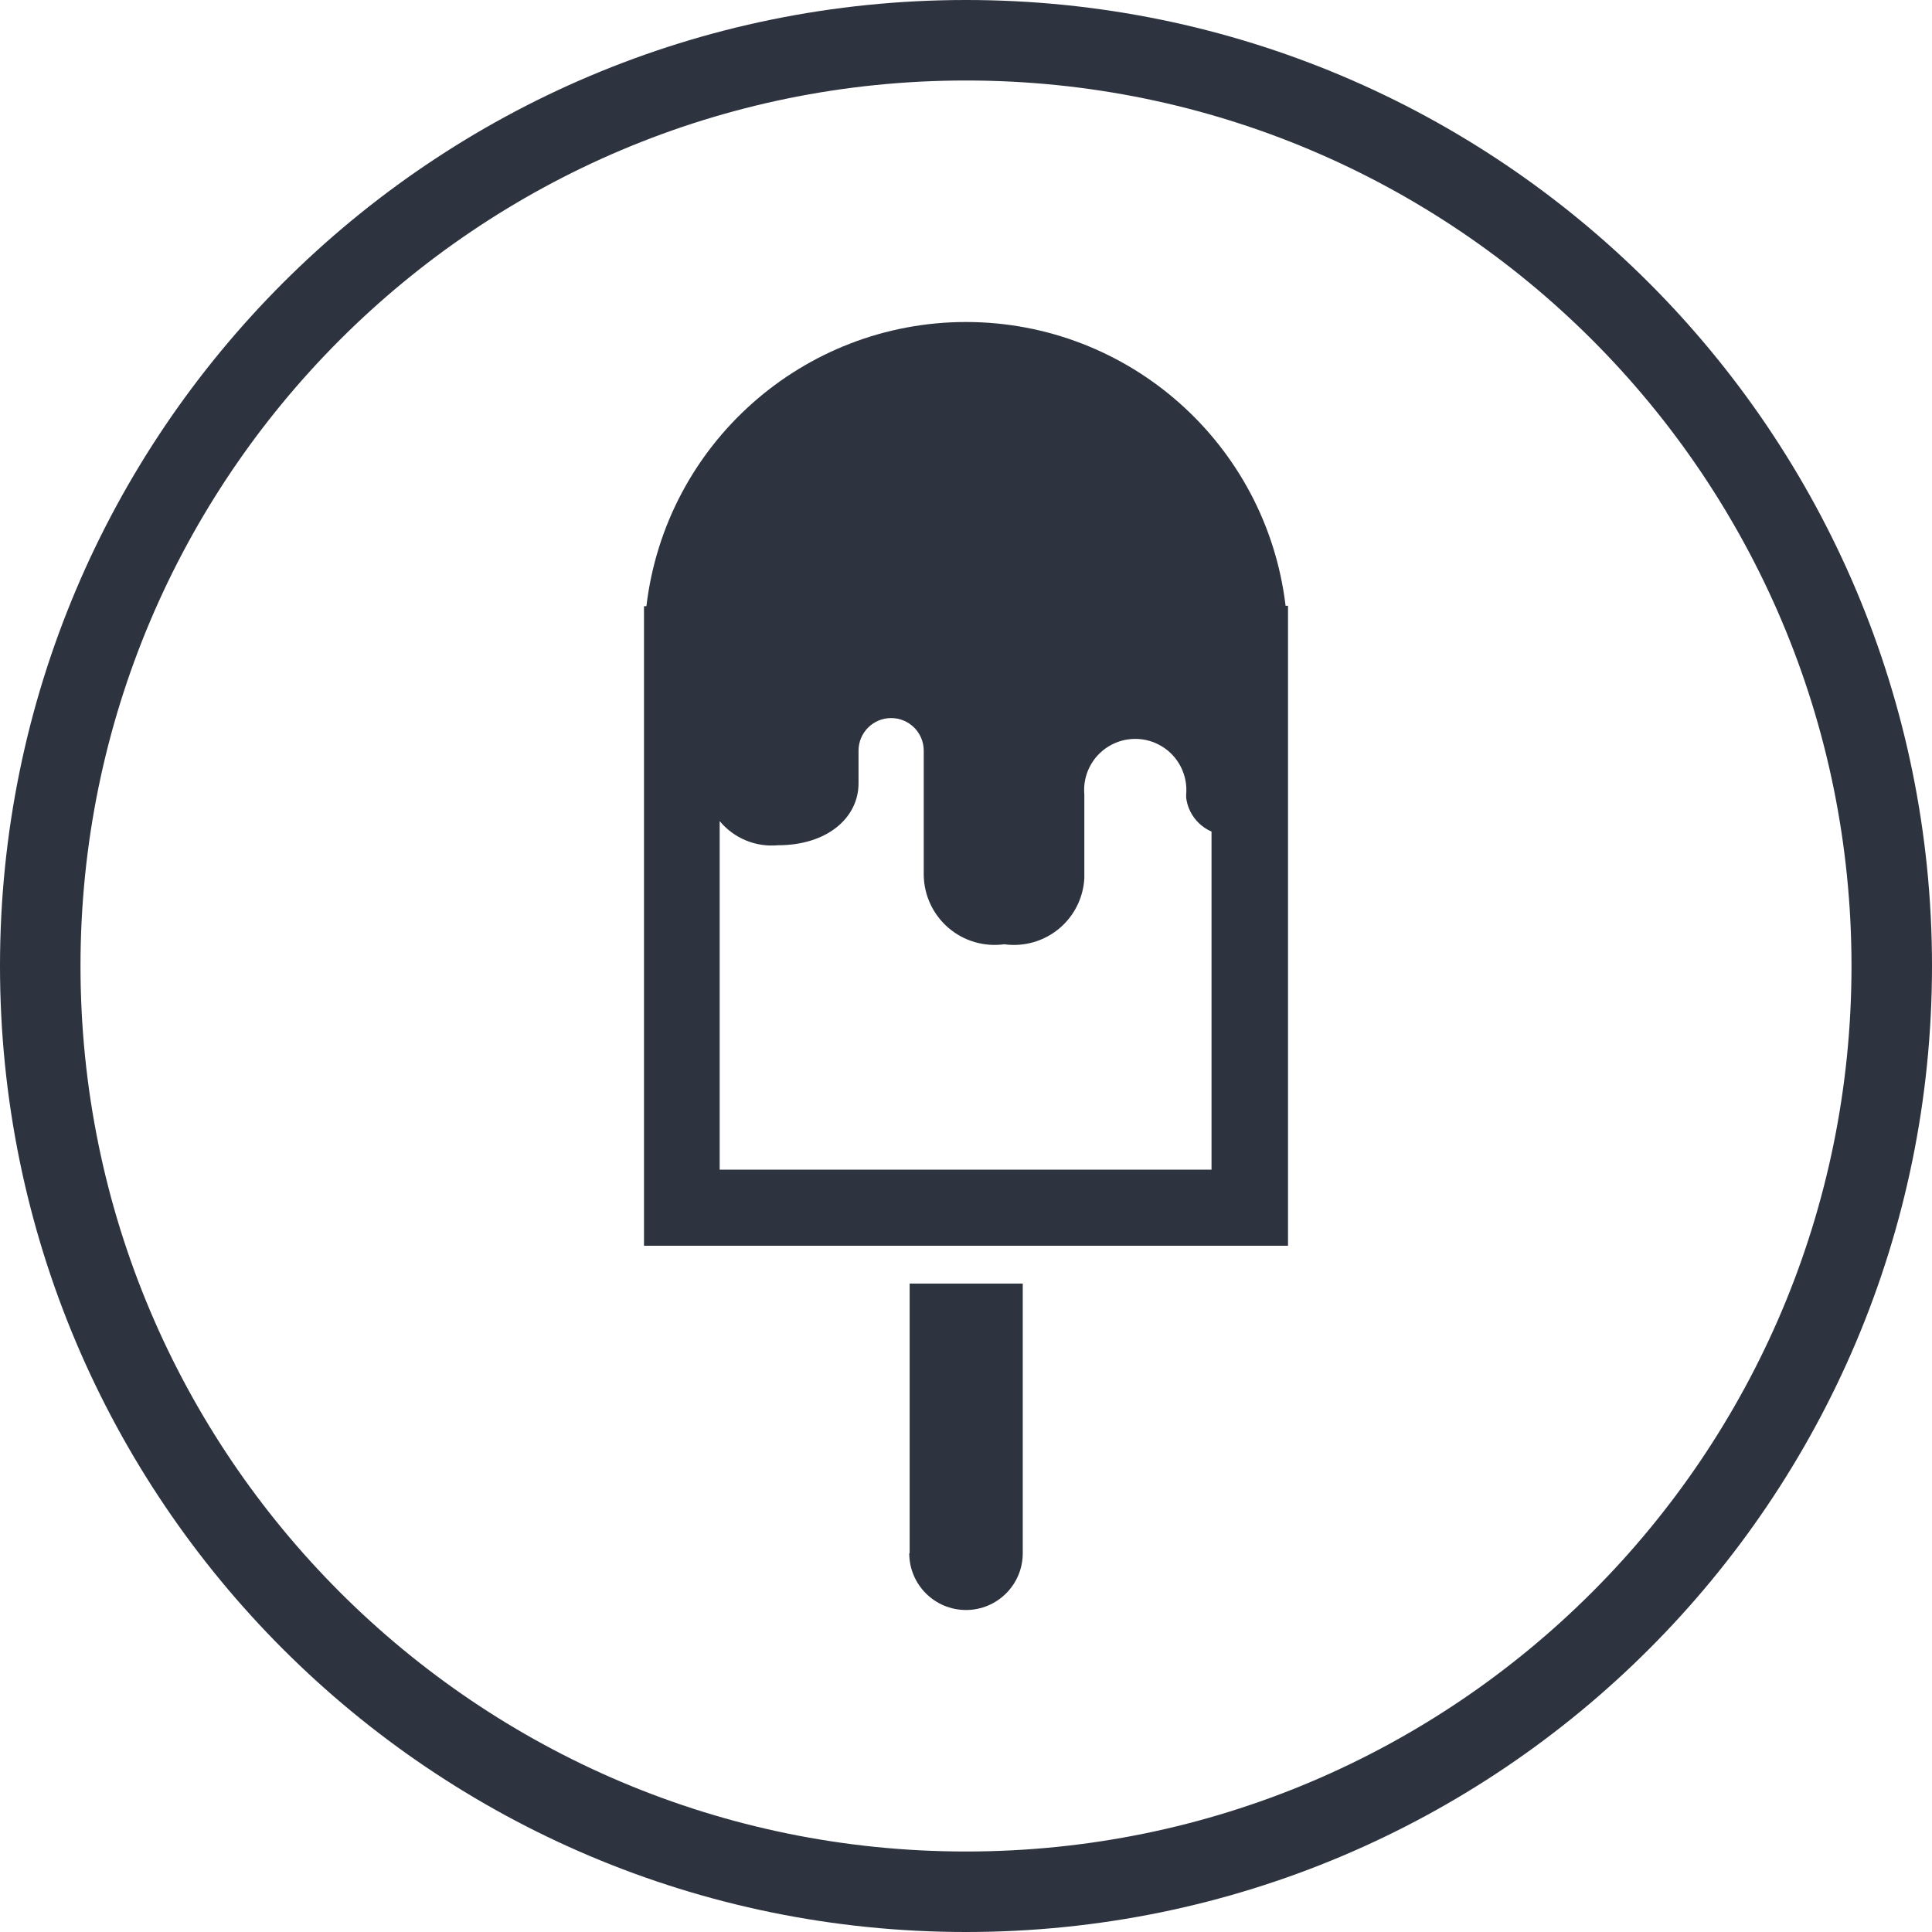
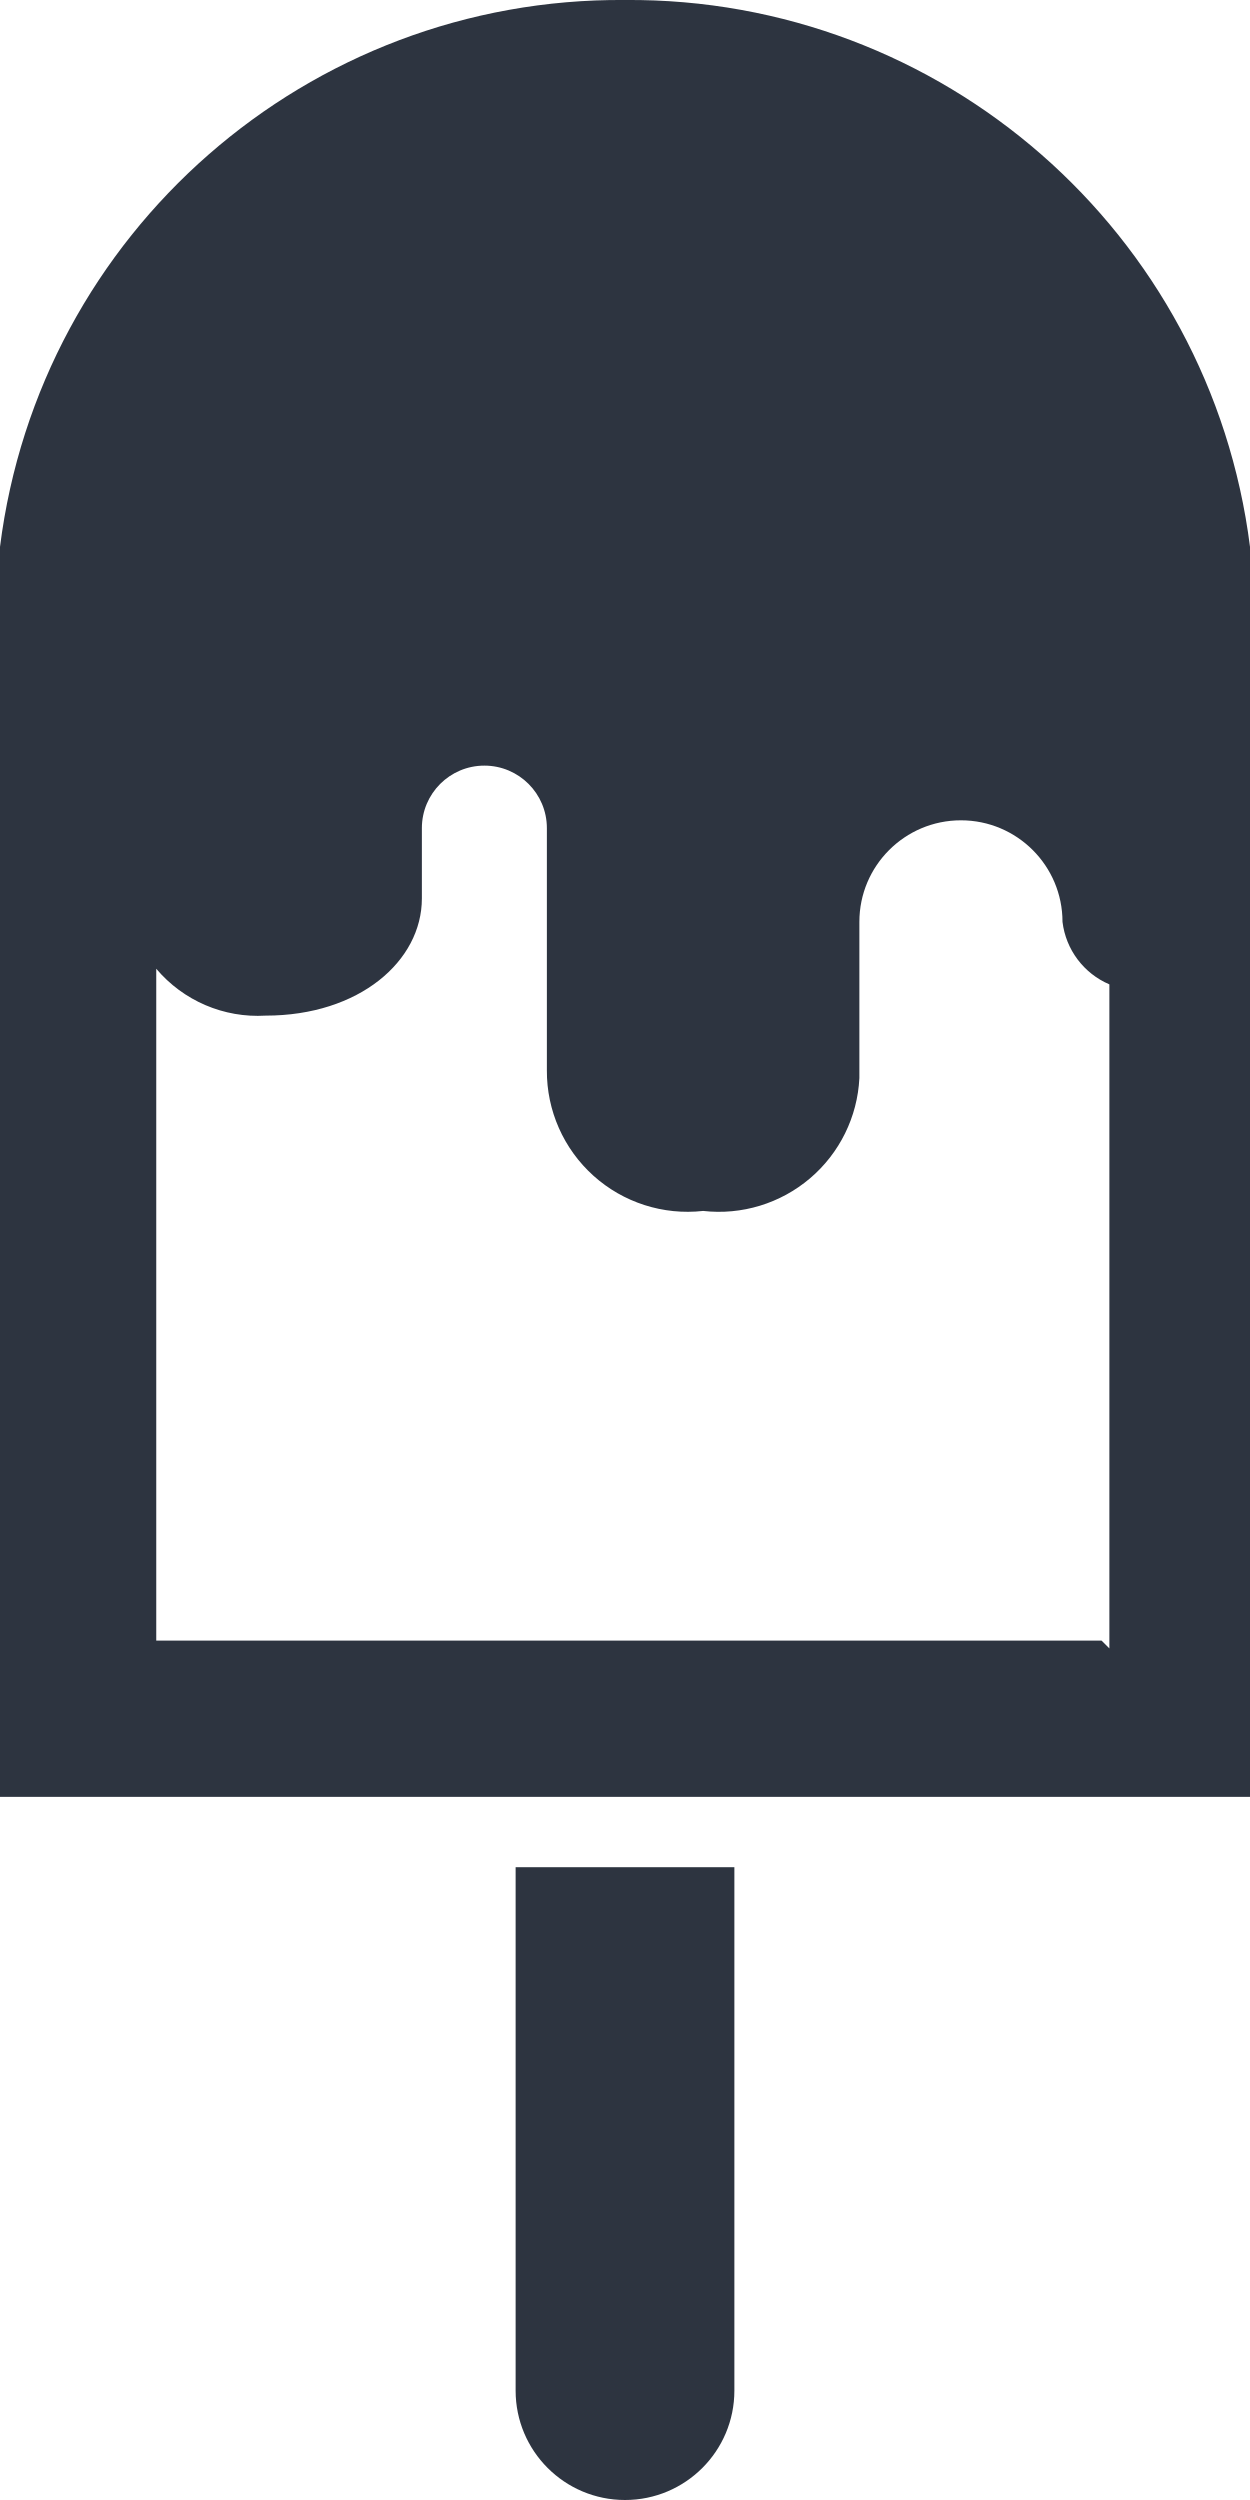
- <svg xmlns="http://www.w3.org/2000/svg" width="48" height="48" viewBox="0 0 48 48" fill="none">
-   <circle cx="24" cy="24" r="23" stroke="#2D3440" stroke-width="2" />
-   <path d="M24 8a8 8 0 0 0-7.94 7.06H16v15.89h16v-15.9h-.06A8 8 0 0 0 24 8Zm6.12 21.06H17.88V20.4a1.68 1.68 0 0 0 1.45.6c1.22 0 2-.68 2-1.54v-.81a.8.8 0 1 1 1.62 0v3.1a1.76 1.76 0 0 0 2 1.71 1.75 1.75 0 0 0 1.99-1.64v-2.08a1.27 1.27 0 1 1 2.53 0v.08a1.06 1.06 0 0 0 .63.84v8.47l.02-.06ZM22.59 38.59a1.41 1.41 0 0 0 2.82 0v-6.7H22.6v6.7Z" fill="#2D3440" />
+ <svg xmlns="http://www.w3.org/2000/svg" width="16" height="32" viewBox="0 0 16 32" fill="none">
+   <path d="M8 0a8 8 0 0 0-8 7v16h16V7a8 8 0 0 0-8-7Zm6.1 21H2v-8.6a1.7 1.7 0 0 0 1.4.6c1.2 0 2-.7 2-1.5v-.9a.8.8 0 1 1 1.6 0v3.1a1.8 1.8 0 0 0 2 1.8 1.8 1.8 0 0 0 2-1.7v-2a1.3 1.3 0 1 1 2.6 0 1 1 0 0 0 .6.8v8.5ZM6.6 30.6a1.4 1.4 0 1 0 2.8 0v-6.7H6.6v6.7Z" fill="#2D3440" />
</svg>
